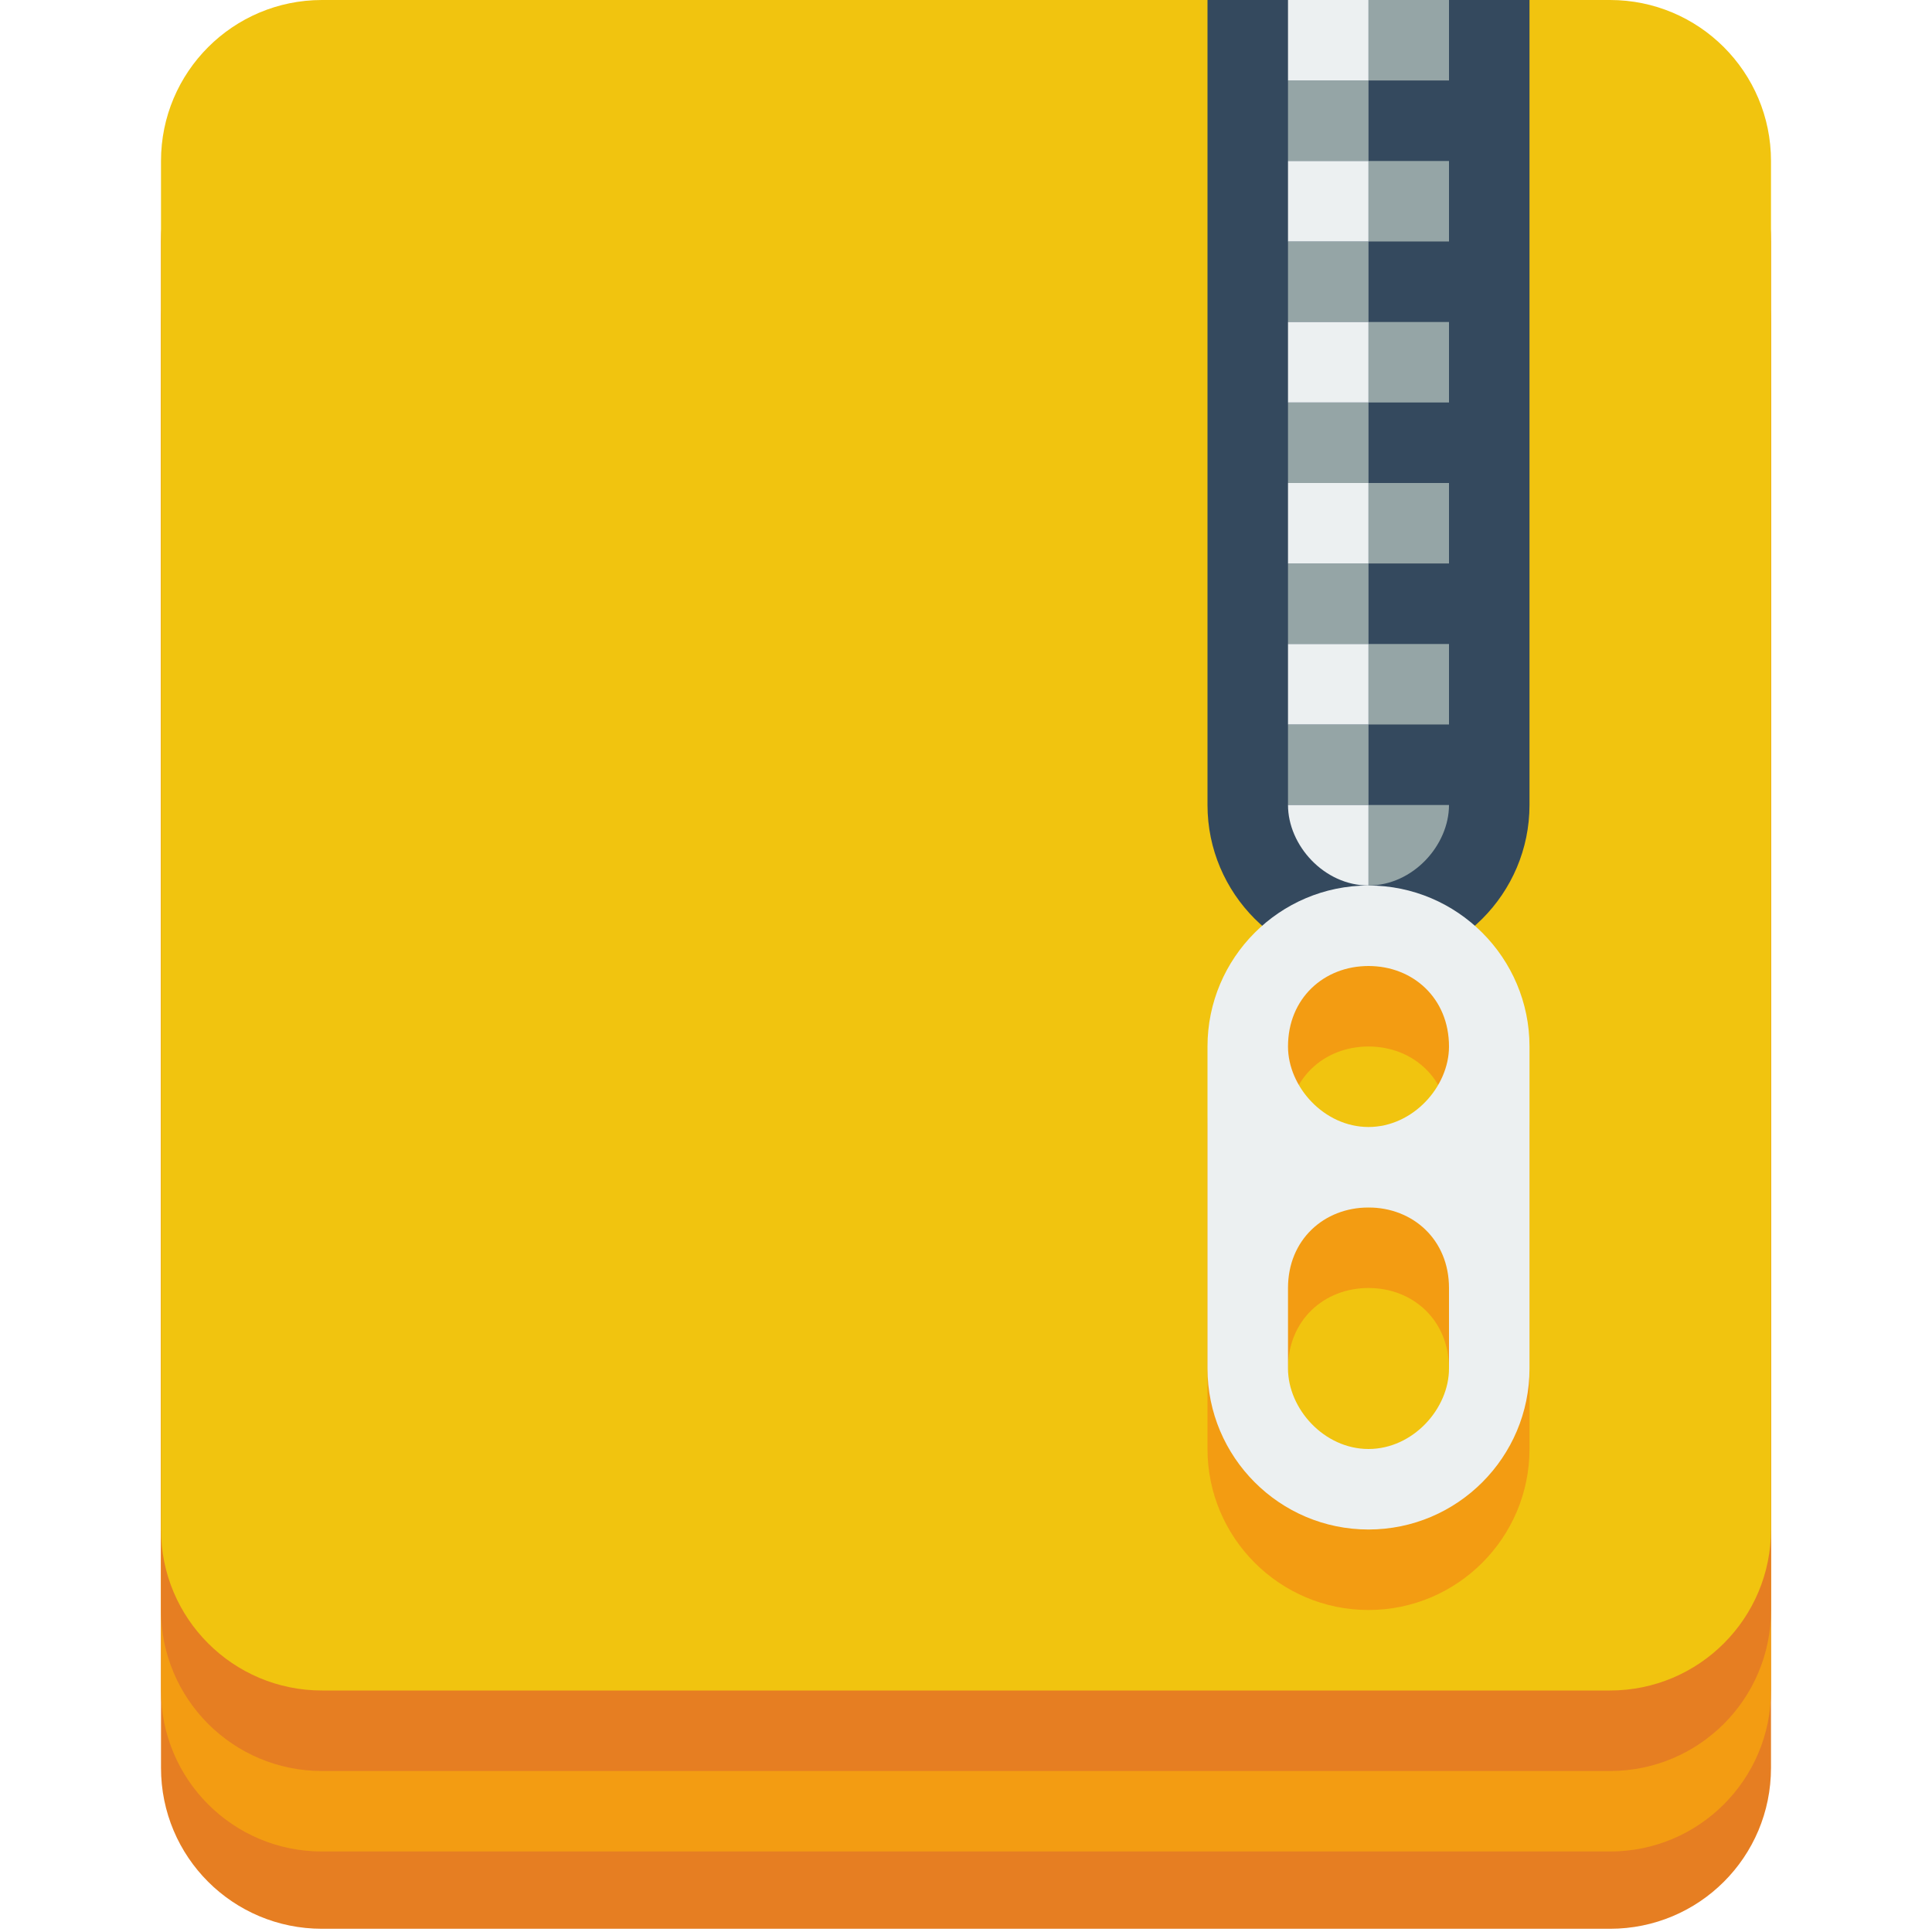
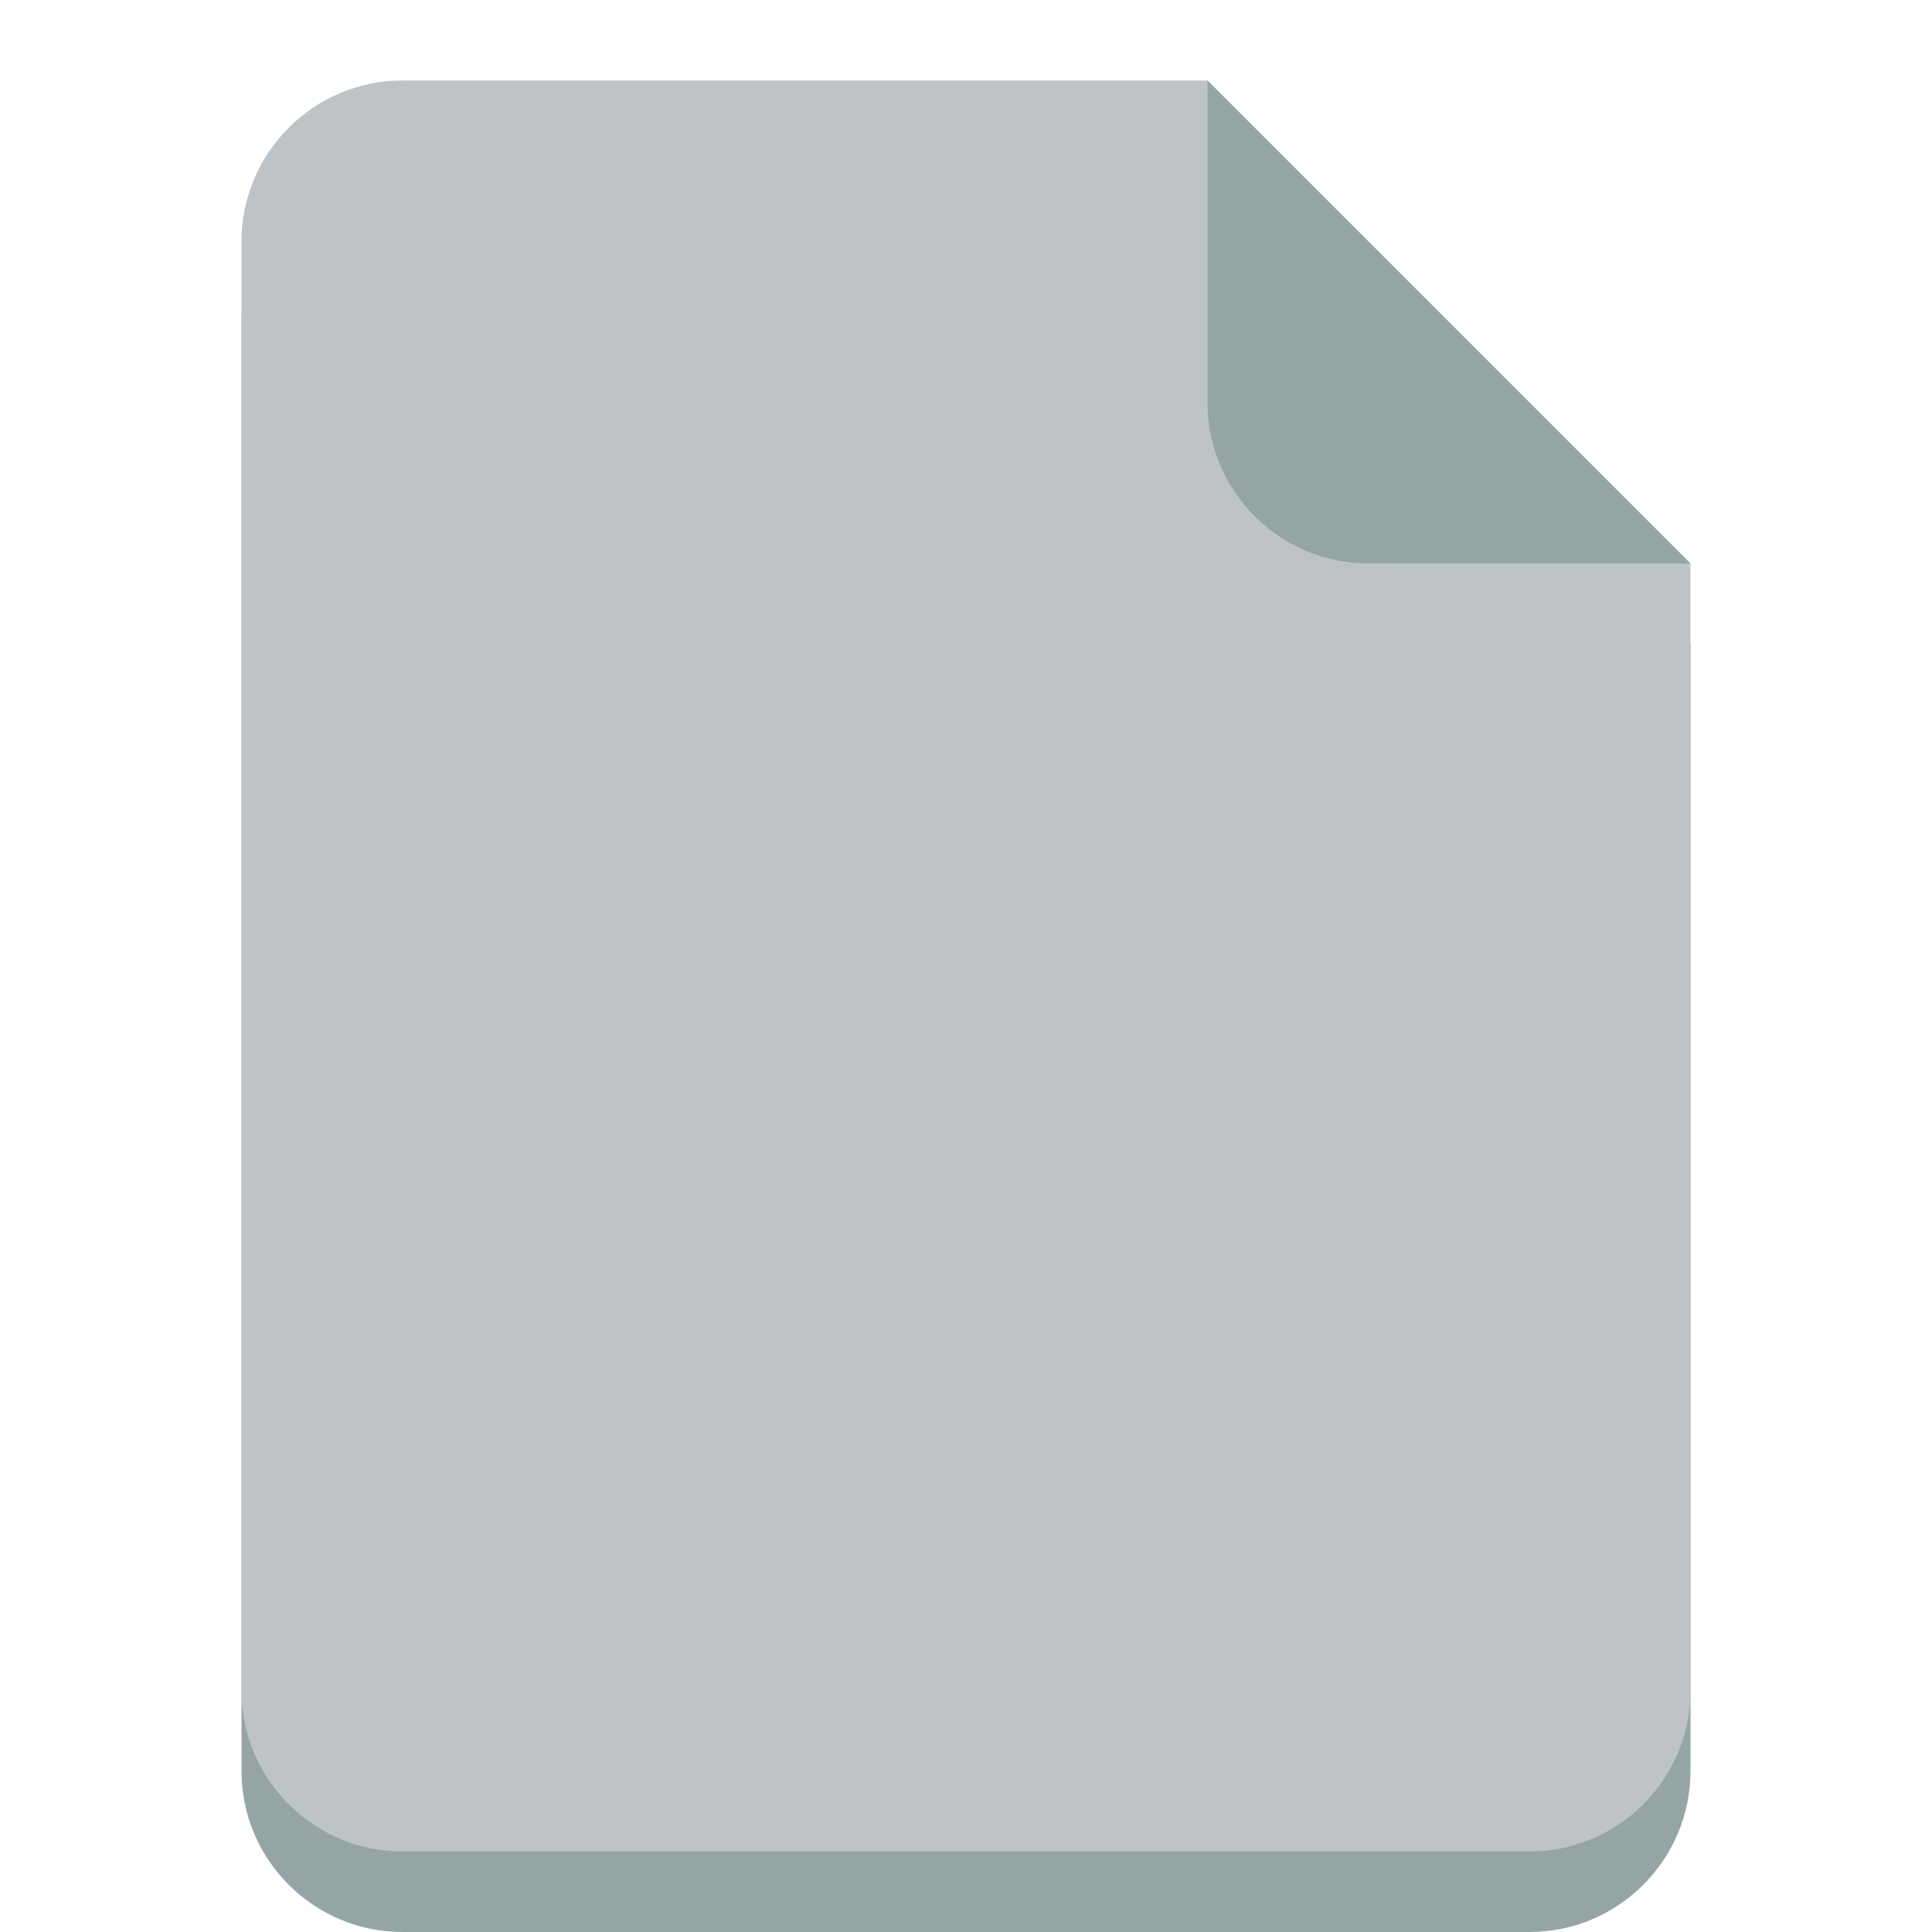
<svg xmlns="http://www.w3.org/2000/svg" height="24" version="1.1" width="24">
  <g transform="translate(0 -1028.4)">
-     <g transform="translate(-72,66)">
-       <path d="m76 965.36c-1.105 0-2 0.9-2 2v8 2 1 6c0 1.11 0.895 2 2 2h2 12 2c1.105 0 2-0.89 2-2v-6-1-2-4-4c0-1.1-0.895-2-2-2h-2-2-2-8-2z" fill="#e67e22" />
-       <path d="m76-64c-1.105 0-2 0.895-2 2v8 2 1 6c0 1.105 0.895 2 2 2h2 12 2c1.105 0 2-0.895 2-2v-6-1-2-4-4c0-1.105-0.895-2-2-2h-2-2-2-8-2z" fill="#f39c12" transform="translate(0 1028.4)" />
-       <path d="m76-65c-1.105 0-2 0.895-2 2v8 2 1 6c0 1.105 0.895 2 2 2h2 12 2c1.105 0 2-0.895 2-2v-6-1-2-4-4c0-1.105-0.895-2-2-2h-2-2-2-8-2z" fill="#e67e22" transform="translate(0 1028.4)" />
-       <path d="m76-66c-1.105 0-2 0.895-2 2v8 2 1 6c0 1.105 0.895 2 2 2h2 12 2c1.105 0 2-0.895 2-2v-6-1-2-4-4c0-1.105-0.895-2-2-2h-2-2-2-8-2z" fill="#f1c40f" transform="translate(0 1028.4)" />
-     </g>
-     <path d="m17 1040.4c-1.105 0-2 0.9-2 2v4c0 1.1 0.895 2 2 2s2-0.9 2-2v-4c0-1.1-0.895-2-2-2zm0 1c0.552 0 1 0.4 1 1 0 0.5-0.448 1-1 1s-1-0.5-1-1c0-0.6 0.448-1 1-1zm0 3c0.552 0 1 0.4 1 1v1c0 0.5-0.448 1-1 1s-1-0.5-1-1v-1c0-0.6 0.448-1 1-1z" fill="#f39c12" />
-     <g transform="translate(5)">
-       <path d="m10 1028.4v10c0 1.1 0.895 2 2 2s2-0.9 2-2v-10h-4z" fill="#34495e" />
-       <path d="m12 1028.4v1h1v-1h-1zm0 1h-1v1h1v-1zm0 1v1h1v-1h-1zm0 1h-1v1h1v-1zm0 1v1h1v-1h-1zm0 1h-1v1h1v-1zm0 1v1h1v-1h-1zm0 1h-1v1h1v-1zm0 1v1h1v-1h-1zm0 1h-1v1h1v-1zm0 1v1c0.552 0 1-0.5 1-1h-1z" fill="#95a5a6" />
-       <path d="m11 1028.4v1h1v-1h-1zm0 2v1h1v-1h-1zm0 2v1h1v-1h-1zm0 2v1h1v-1h-1zm0 2v1h1v-1h-1zm0 2c0 0.5 0.448 1 1 1v-1h-1z" fill="#ecf0f1" />
-     </g>
-     <path d="m17 1039.4c-1.105 0-2 0.9-2 2v4c0 1.1 0.895 2 2 2s2-0.9 2-2v-4c0-1.1-0.895-2-2-2zm0 1c0.552 0 1 0.4 1 1 0 0.5-0.448 1-1 1s-1-0.5-1-1c0-0.6 0.448-1 1-1zm0 3c0.552 0 1 0.4 1 1v1c0 0.5-0.448 1-1 1s-1-0.5-1-1v-1c0-0.6 0.448-1 1-1z" fill="#ecf0f1" />
+     <path d="m5 1030.4c-1.105 0-2 0.9-2 2v8 4 6c0 1.1 0.895 2 2 2h14c1.105 0 2-0.9 2-2v-6-4-4l-6-6h-10z" fill="#95a5a6" />
+     <path d="m5 1029.4c-1.105 0-2 0.9-2 2v8 4 6c0 1.1 0.895 2 2 2h14c1.105 0 2-0.9 2-2v-6-4-4l-6-6h-10z" fill="#bdc3c7" />
+     <path d="m21 1035.4-6-6v4c0 1.1 0.895 2 2 2h4z" fill="#95a5a6" />
  </g>
</svg>
